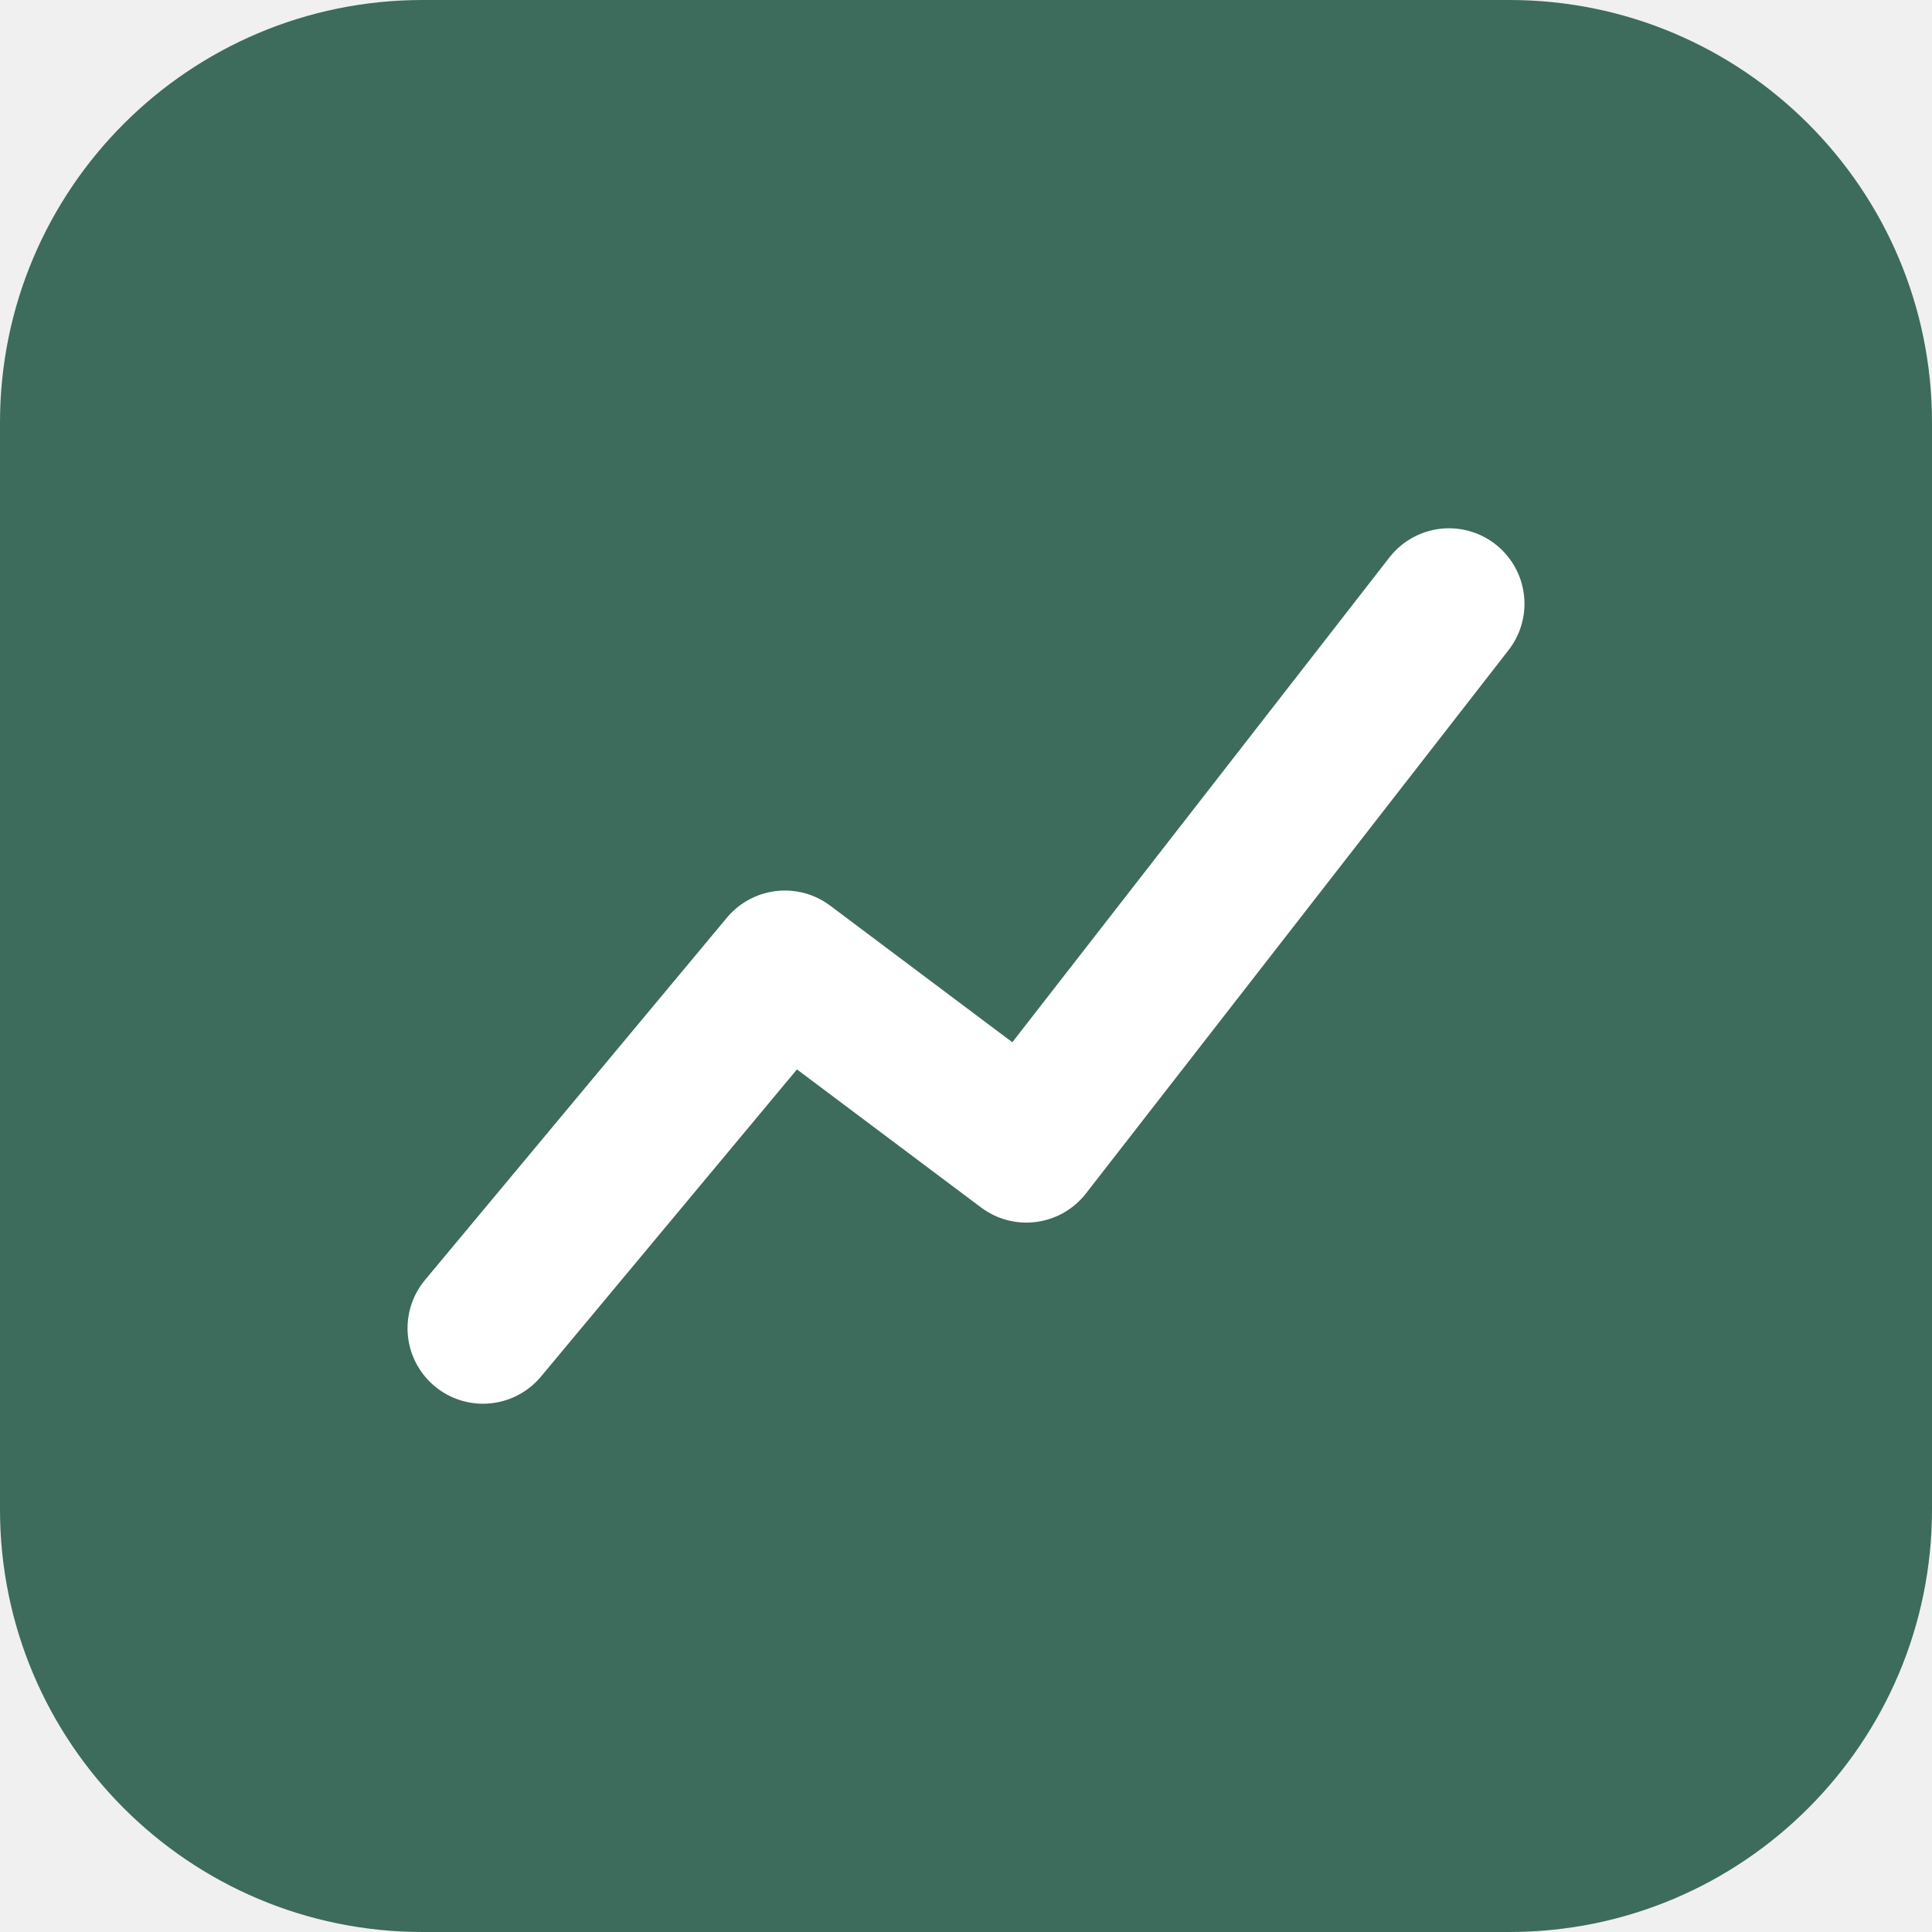
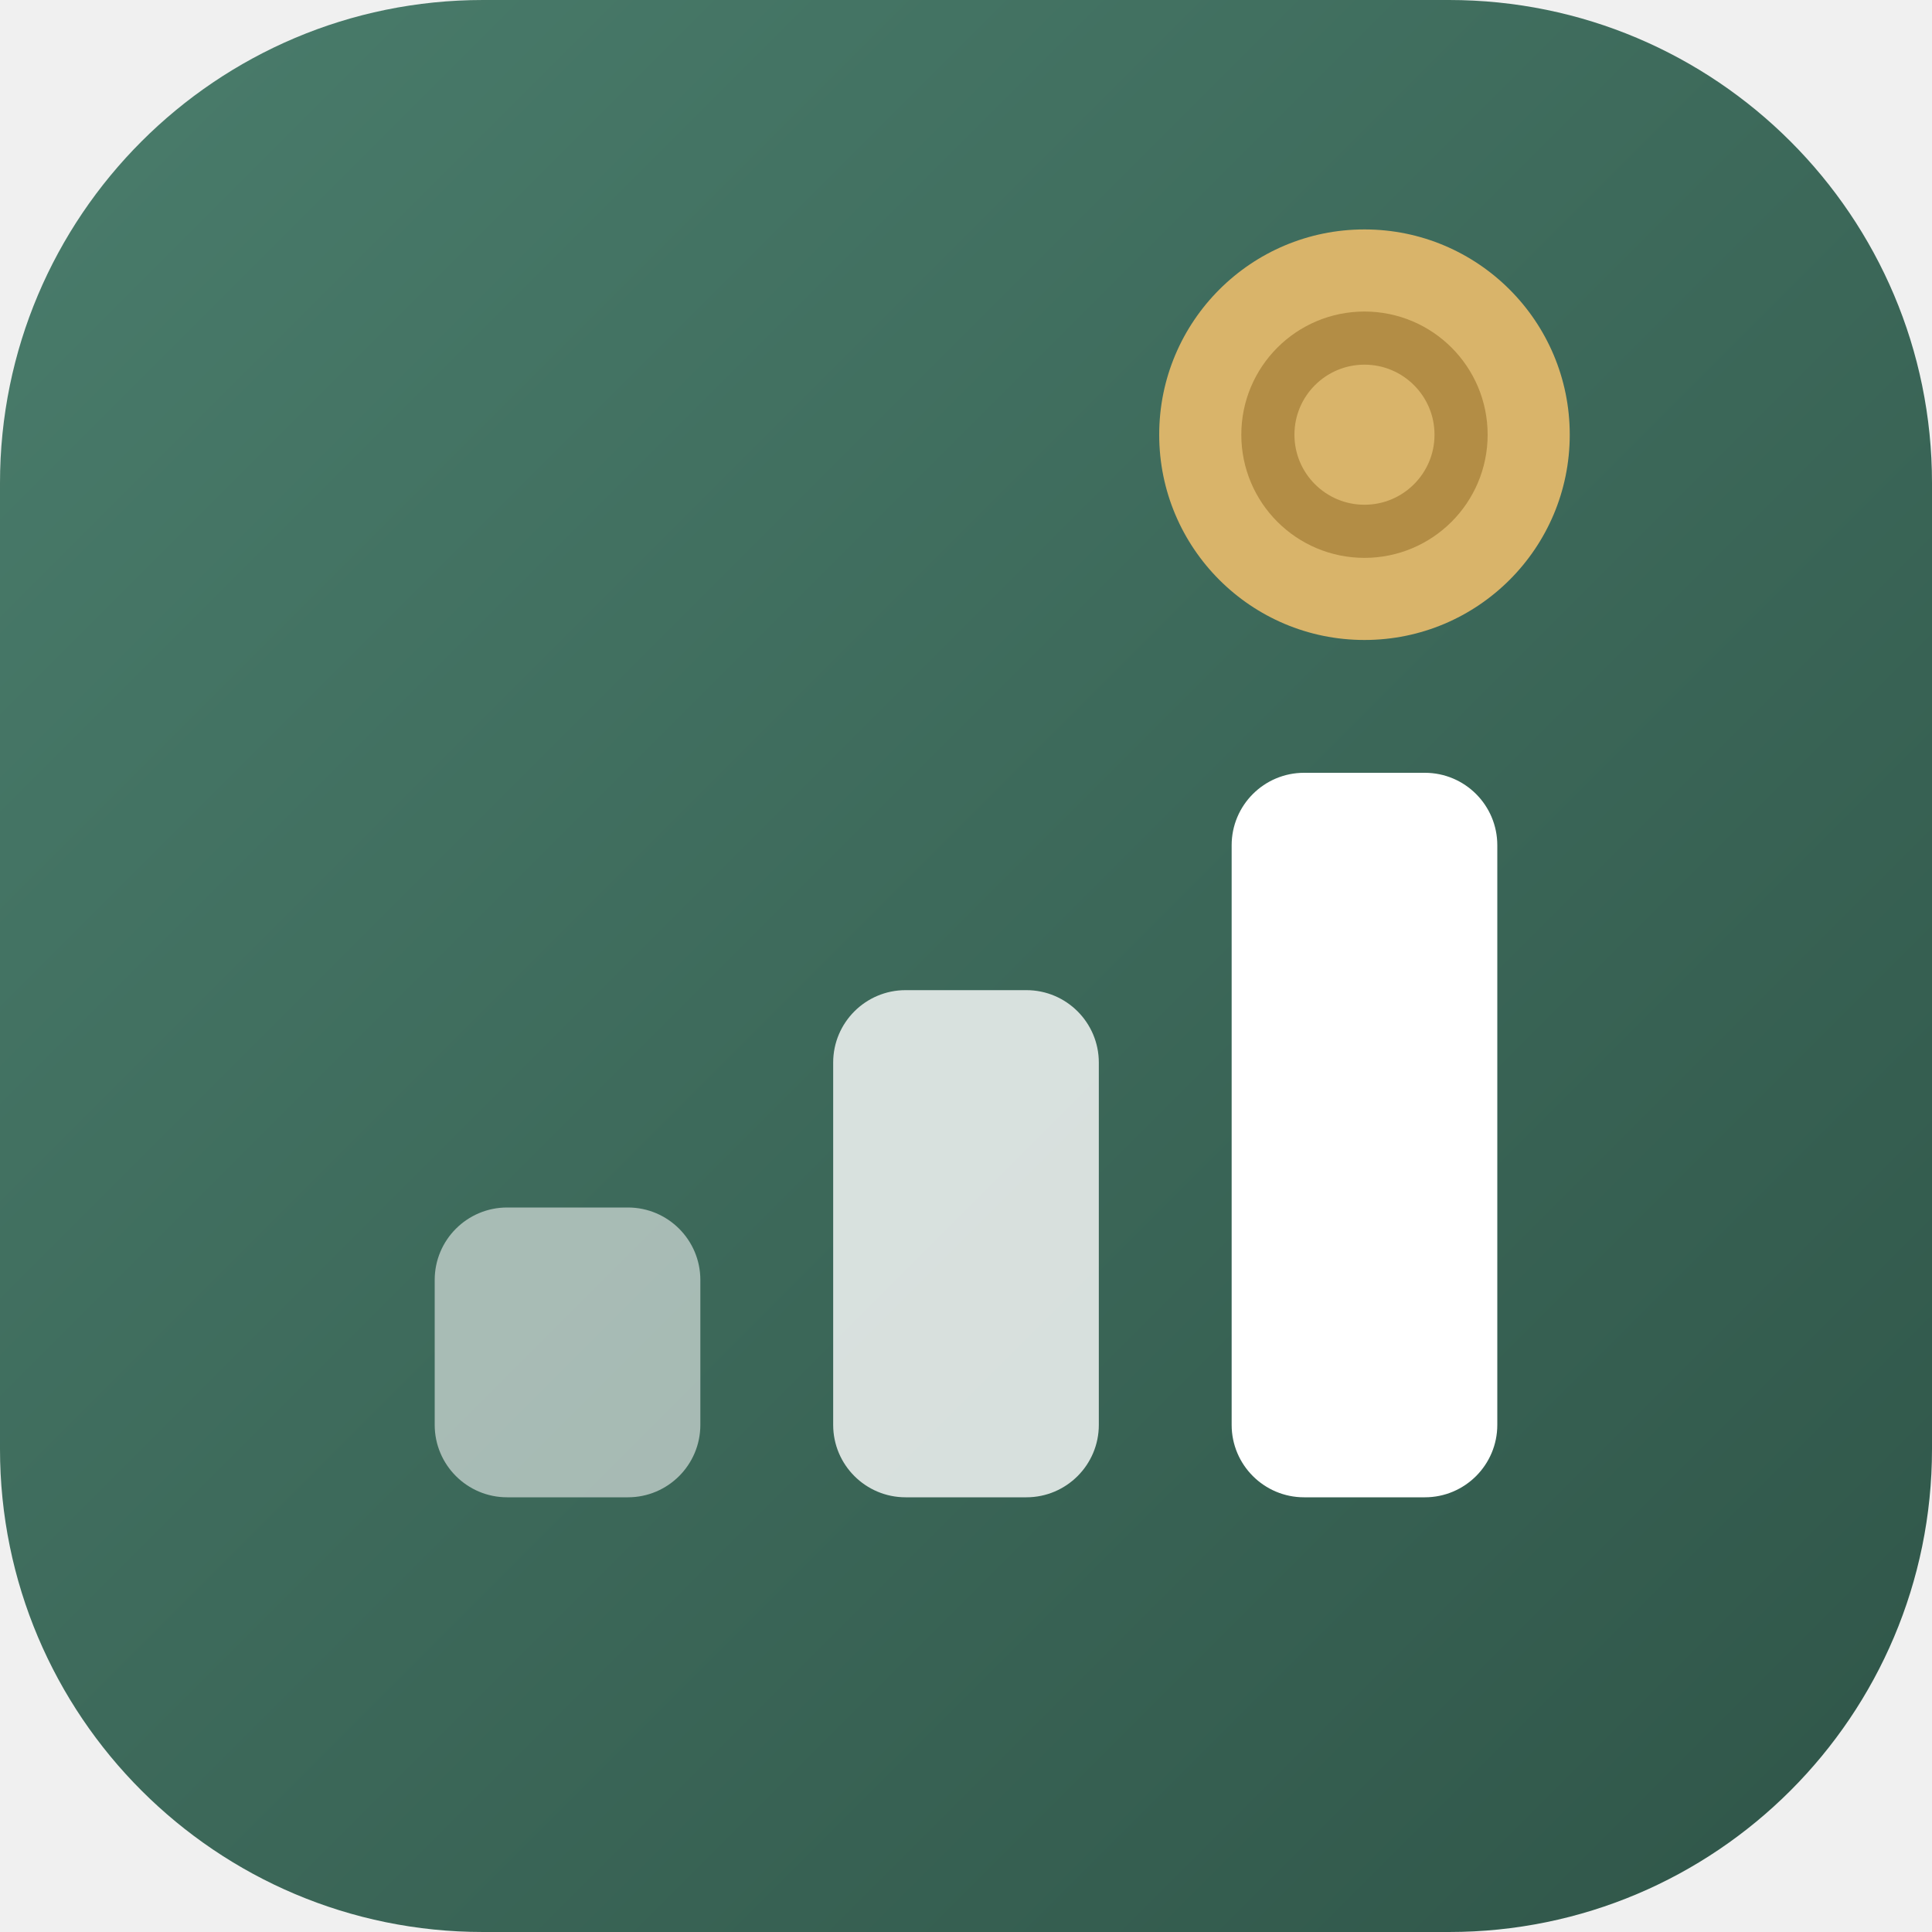
- <svg xmlns="http://www.w3.org/2000/svg" viewBox="0 0 32 32">
-   <rect width="32" height="32" rx="7" fill="#3D6B5C" />
-   <path d="M8 22l5-6 4 3 7-9" fill="none" stroke="#fff" stroke-width="2.5" stroke-linecap="round" stroke-linejoin="round" />
+ <svg xmlns="http://www.w3.org/2000/svg" viewBox="0 0 40 40">
+   <defs>
+     <linearGradient id="t" x1="0" y1="0" x2="1" y2="1">
+       <stop offset="0" stop-color="#4A7D6C" />
+       <stop offset="1" stop-color="#2F5548" />
+     </linearGradient>
+   </defs>
+   <rect width="40" height="40" rx="10" fill="url(#t)" />
+   <rect x="9" y="25" width="5.5" height="6" rx="1.5" fill="#fff" fill-opacity=".55" />
+   <rect x="17.25" y="20.5" width="5.5" height="10.5" rx="1.5" fill="#fff" fill-opacity=".8" />
+   <rect x="25.5" y="16" width="5.5" height="15" rx="1.5" fill="#fff" />
+   <circle cx="28.25" cy="9" r="4.25" fill="#D9B46A" />
+   <circle cx="28.25" cy="9" r="2" fill="none" stroke="#B38D45" stroke-width="1.1" />
</svg>
